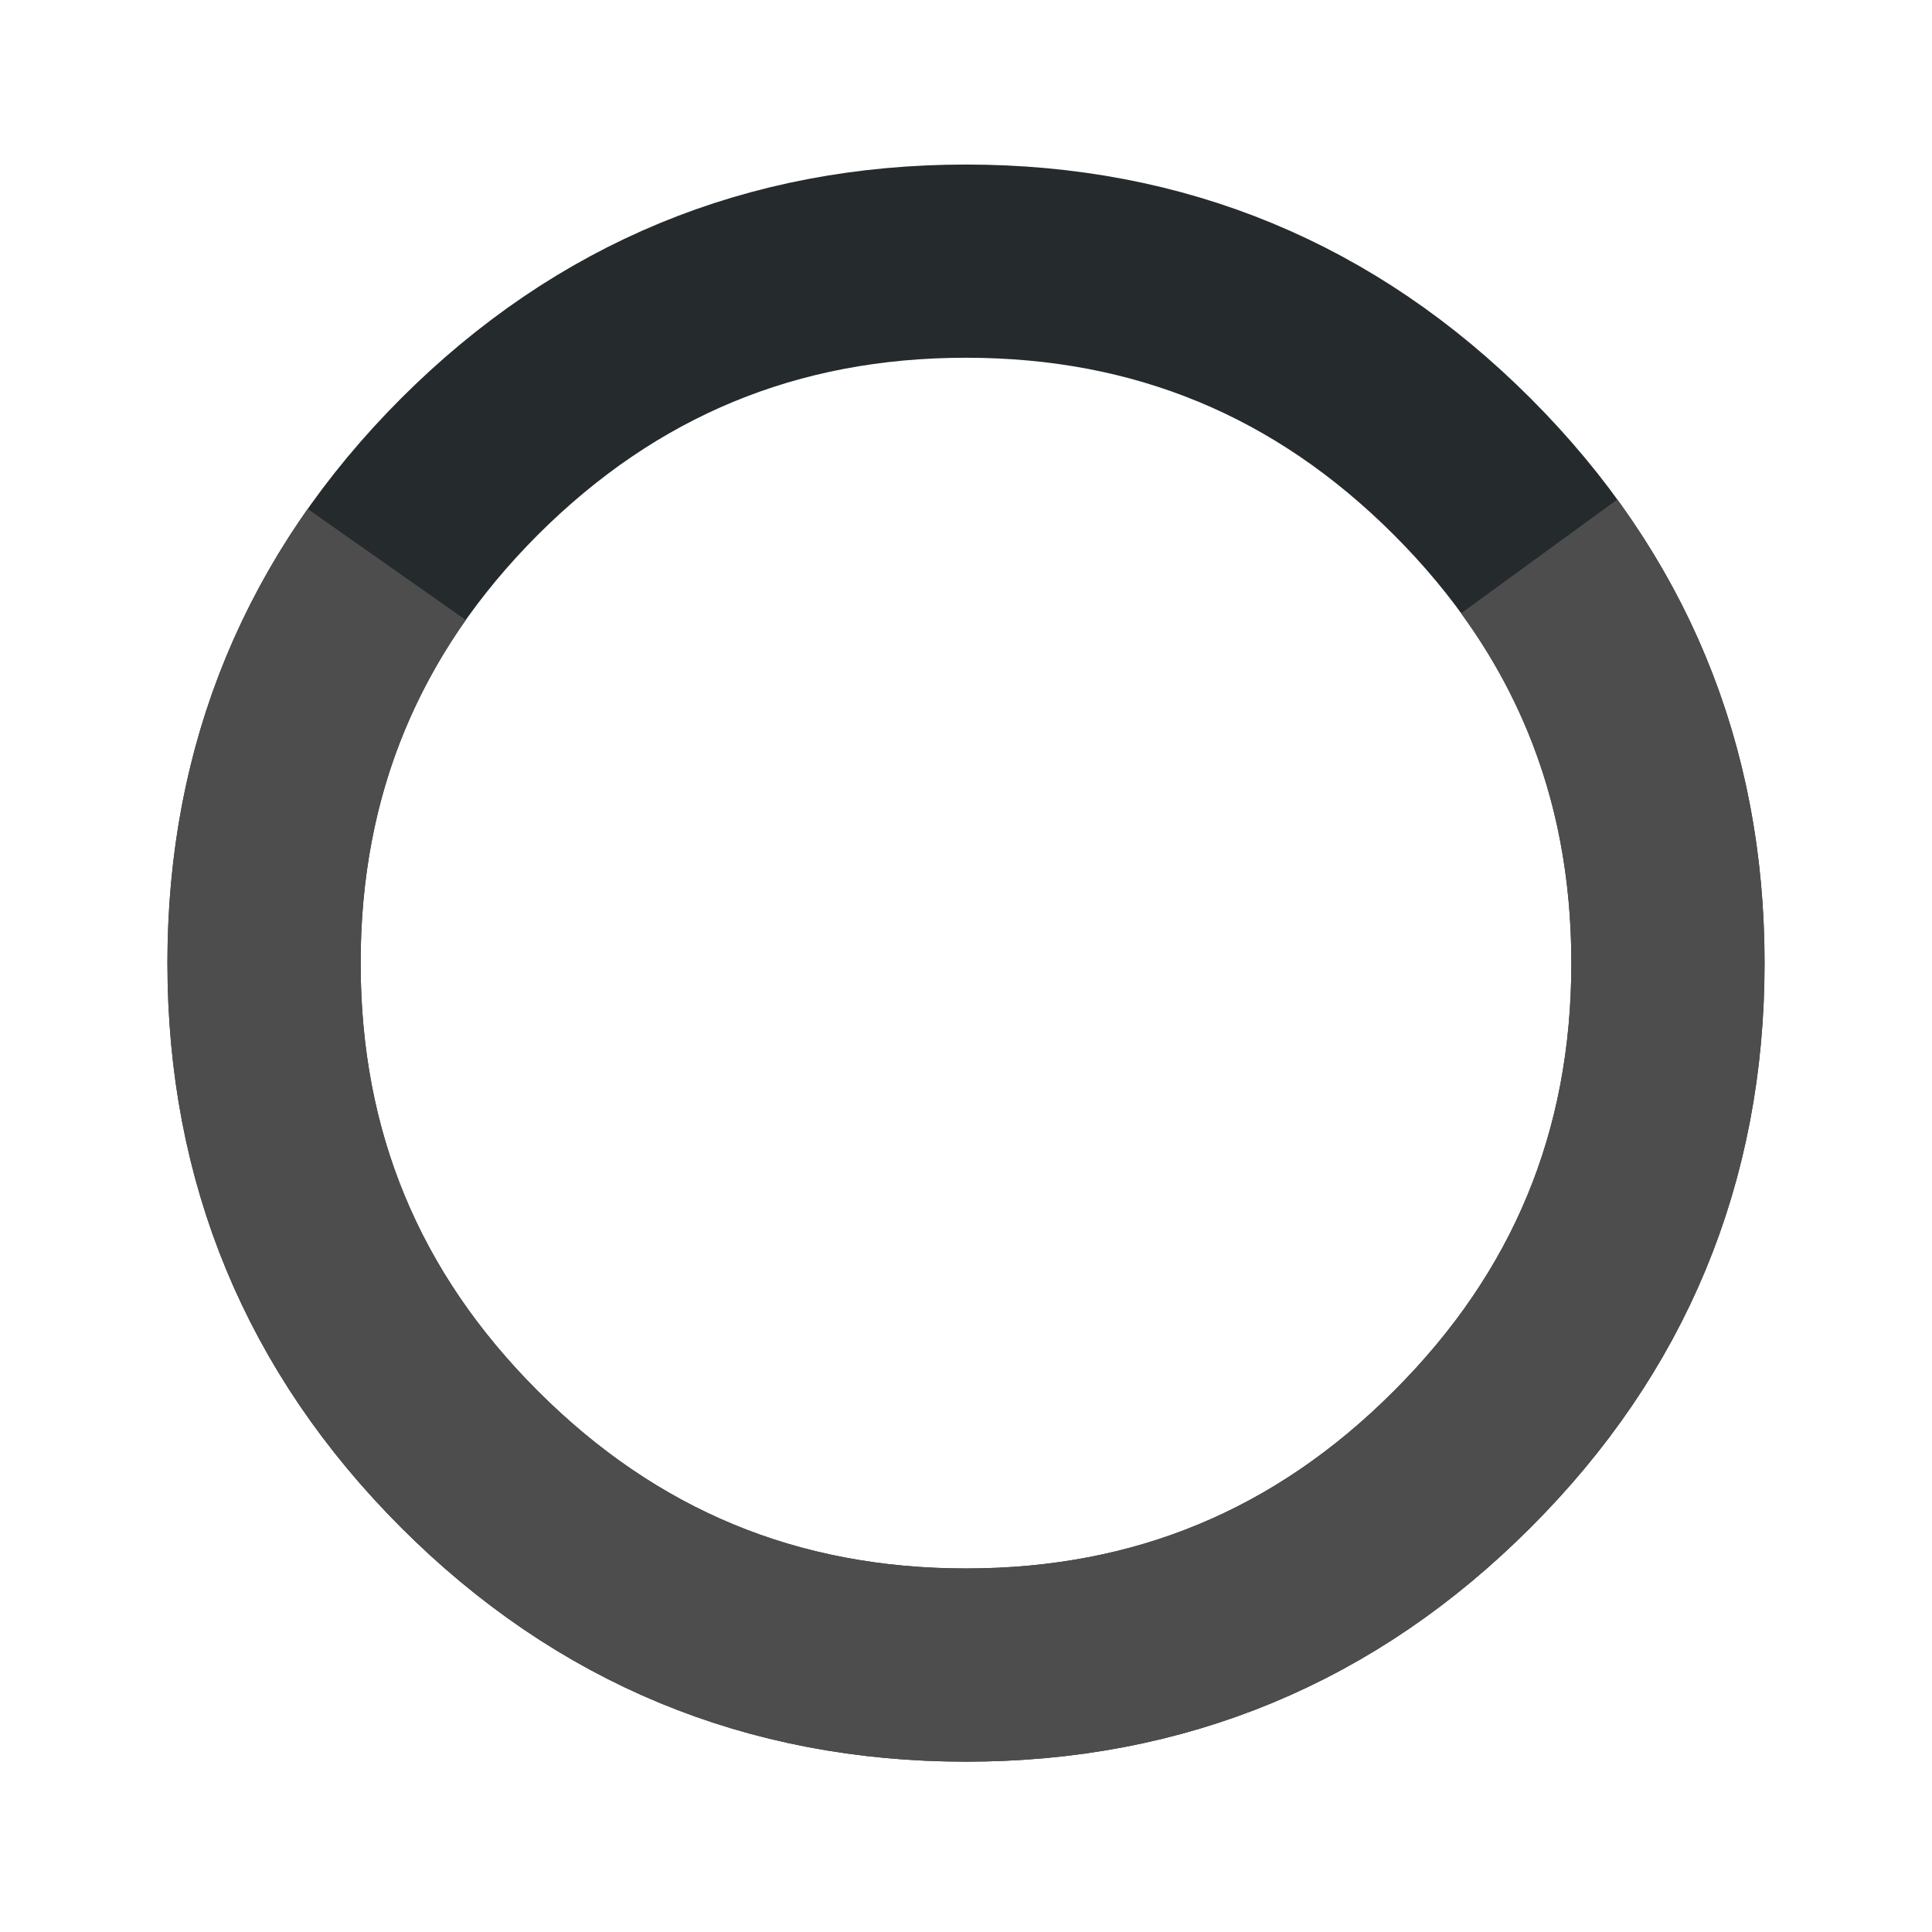
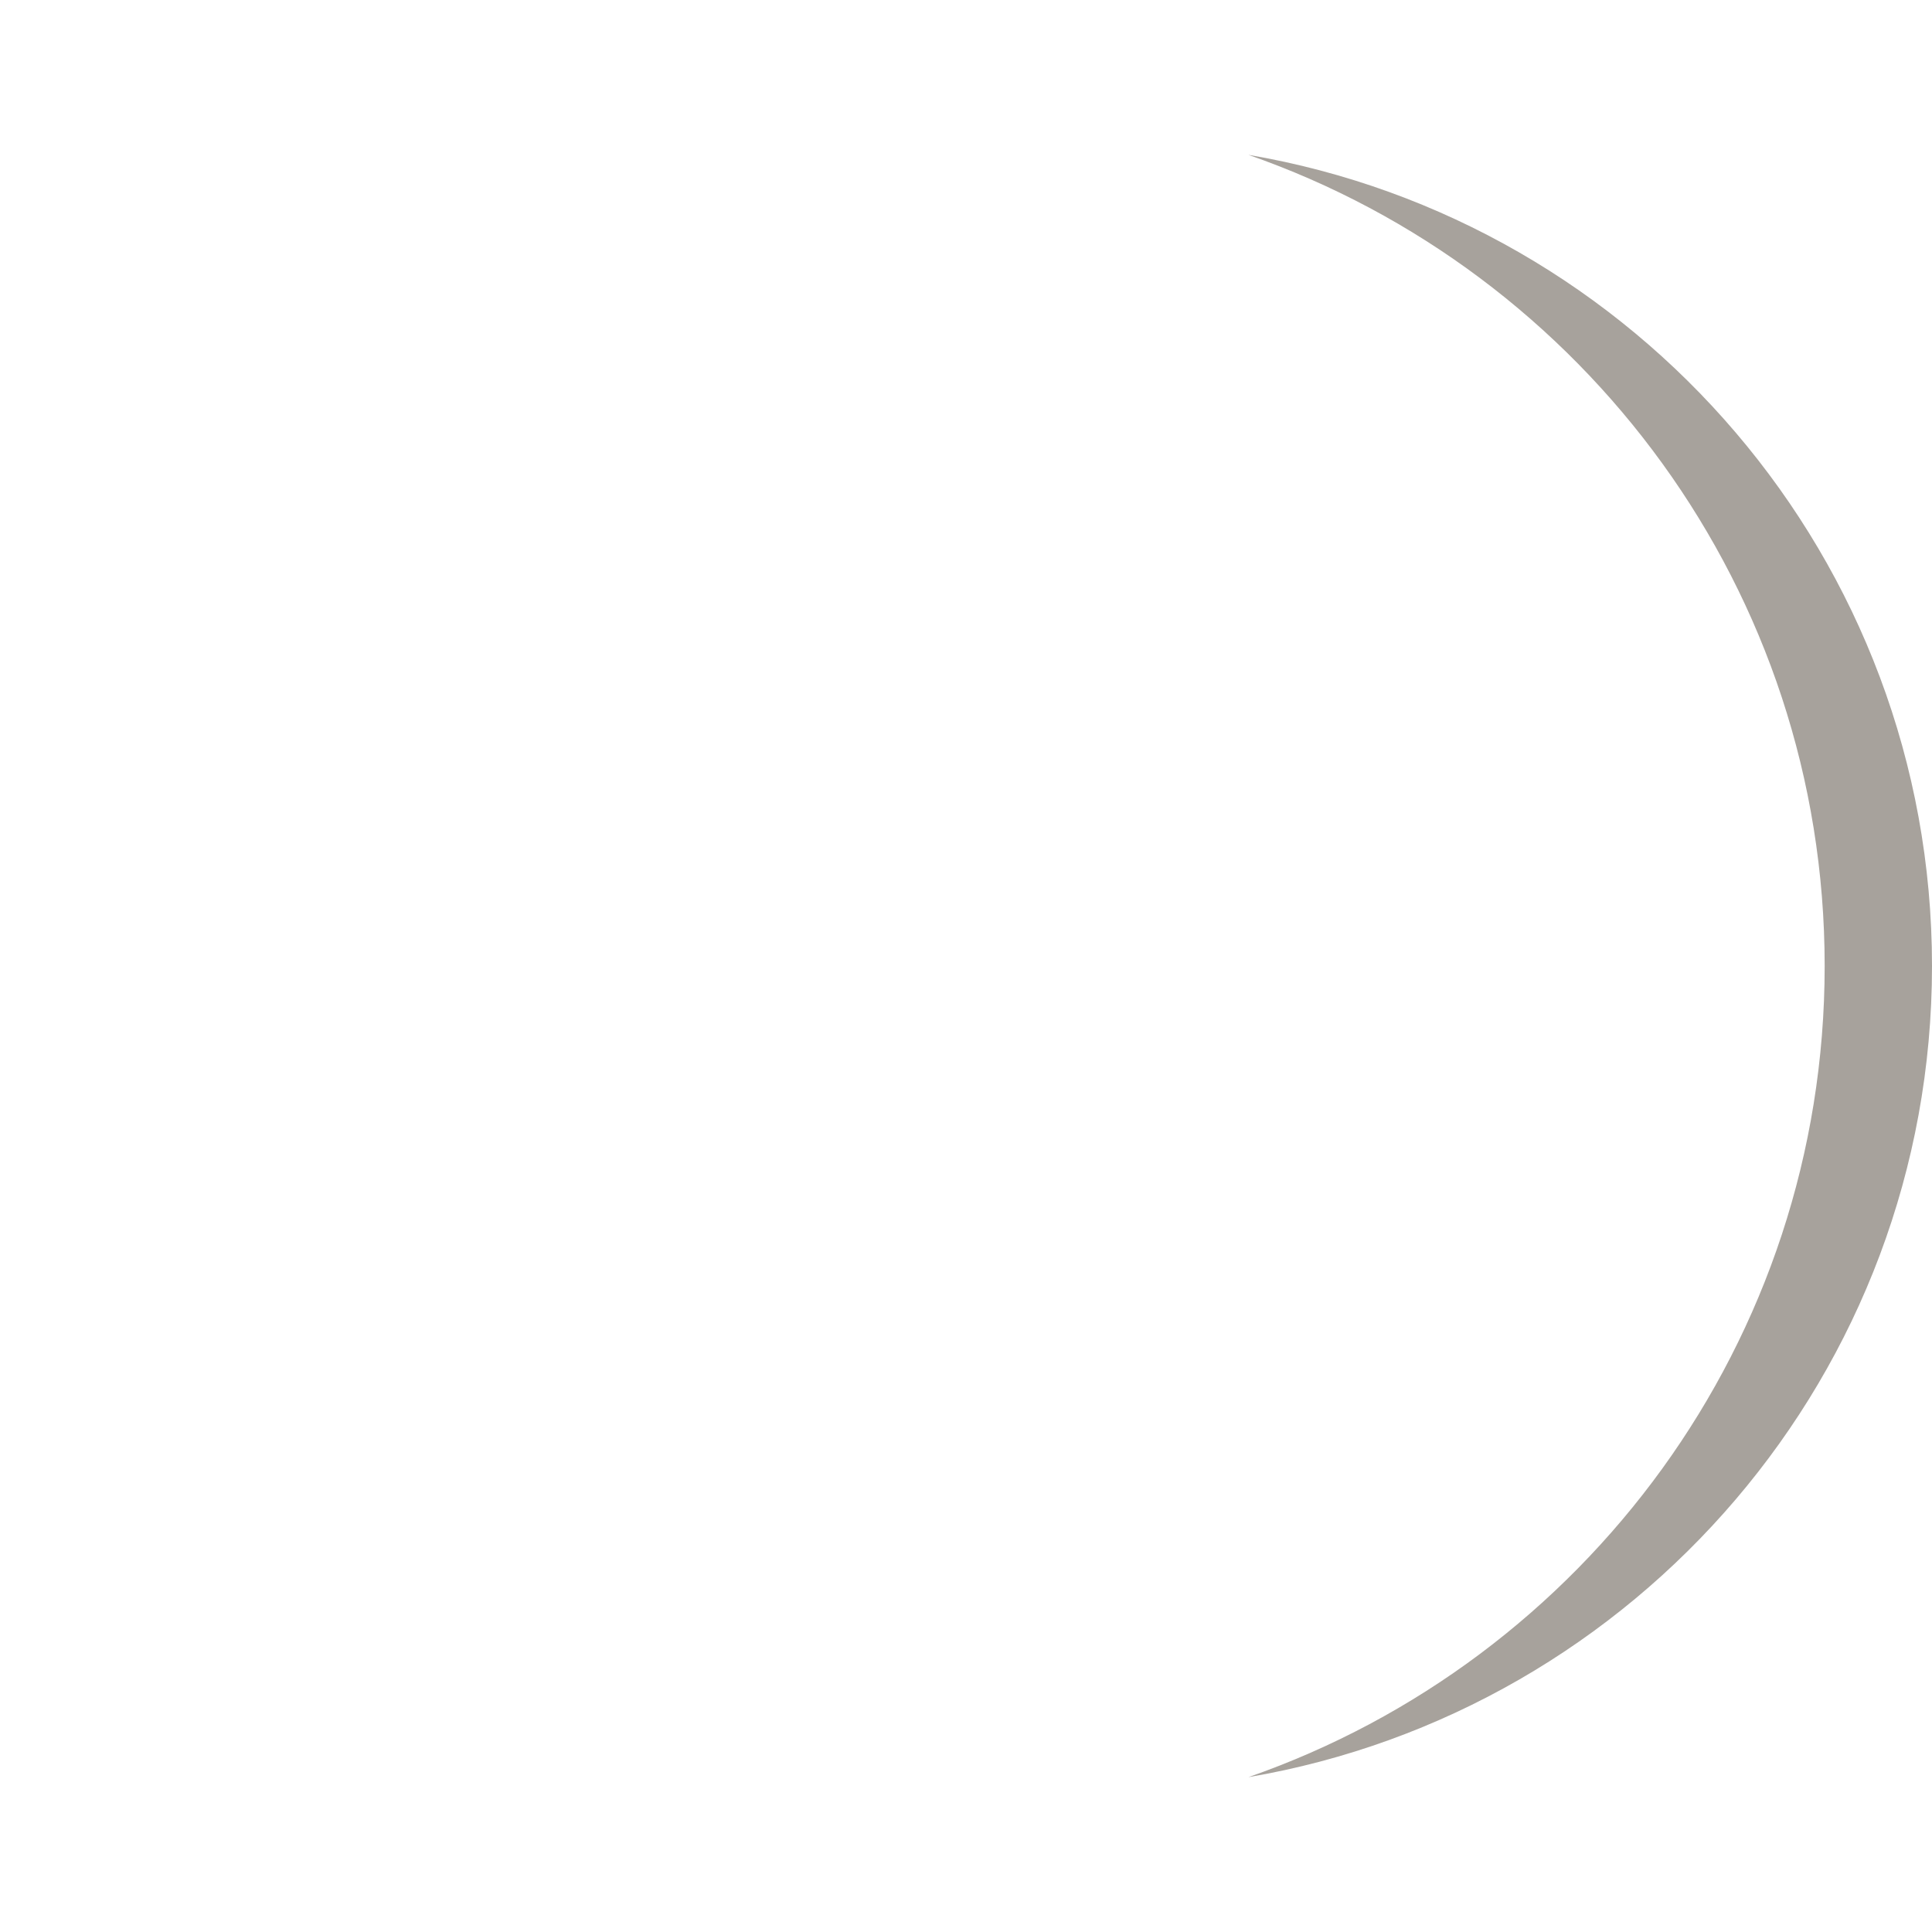
- <svg xmlns="http://www.w3.org/2000/svg" xmlns:xlink="http://www.w3.org/1999/xlink" version="1.1" preserveAspectRatio="none" x="0px" y="0px" width="300px" height="300px" viewBox="0 0 300 300">
-   <defs>
-     <path id="spinner_0_Layer0_0_MEMBER_0_1_STROKES" stroke="#252a2c" stroke-width="30" stroke-linejoin="miter" stroke-linecap="butt" stroke-miterlimit="3" fill="none" d=" M 109 -2.45 Q 109 42.7 77.05 74.6 45.15 106.55 0 106.55 -45.15 106.55 -77.1 74.6 -109 42.7 -109 -2.45 -109 -47.6 -77.1 -79.55 -45.15 -111.45 0 -111.45 45.15 -111.45 77.05 -79.55 109 -47.6 109 -2.45 Z" />
-     <path id="spinner_0_Layer0_0_MEMBER_1_1_STROKES" stroke="#4d4d4e" stroke-width="30" stroke-linejoin="miter" stroke-linecap="butt" stroke-miterlimit="3" fill="none" d=" M 89 -65.6 Q 109 -38.15 109 -2.45 109 42.7 77.05 74.6 45.15 106.55 0 106.55 -45.15 106.55 -77.1 74.6 -109 42.7 -109 -2.45 -109 -27.8 -98.95 -48.95 -95.15 -56.95 -89.95 -64.35" />
-   </defs>
-   <g>
-     <g transform="matrix( 1, 0, 0, 1, 150,152) ">
-       <g transform="matrix( 1, 0, 0, 1, 0,0) ">
-         <use xlink:href="#spinner_0_Layer0_0_MEMBER_0_1_STROKES" />
-       </g>
-       <g transform="matrix( 1, 0, 0, 1, 0,0) ">
-         <use xlink:href="#spinner_0_Layer0_0_MEMBER_1_1_STROKES" />
-       </g>
-     </g>
-     <animateTransform attributeType="xml" attributeName="transform" type="rotate" from="0 150 150" to="360 150 150" repeatCount="indefinite" dur="1.5s" />
+ <svg xmlns="http://www.w3.org/2000/svg" width="54px" height="54px" viewBox="0 0 54 54" version="1.1">
+   <g id="icons" stroke="none" stroke-width="1" fill="none" fill-rule="evenodd">
+     <path fill="#a7a29c" d="M34.893,49.672 C45.741,47.822 54,38.376 54,27 C54,15.624 45.741,6.178 34.893,4.328 C44.27,7.592 51,16.51 51,27 C51,37.49 44.27,46.408 34.893,49.672 Z" />
+     <animateTransform attributeType="xml" attributeName="transform" type="rotate" from="0 27 27" to="360 27 27" repeatCount="indefinite" dur="1s" />
  </g>
</svg>
